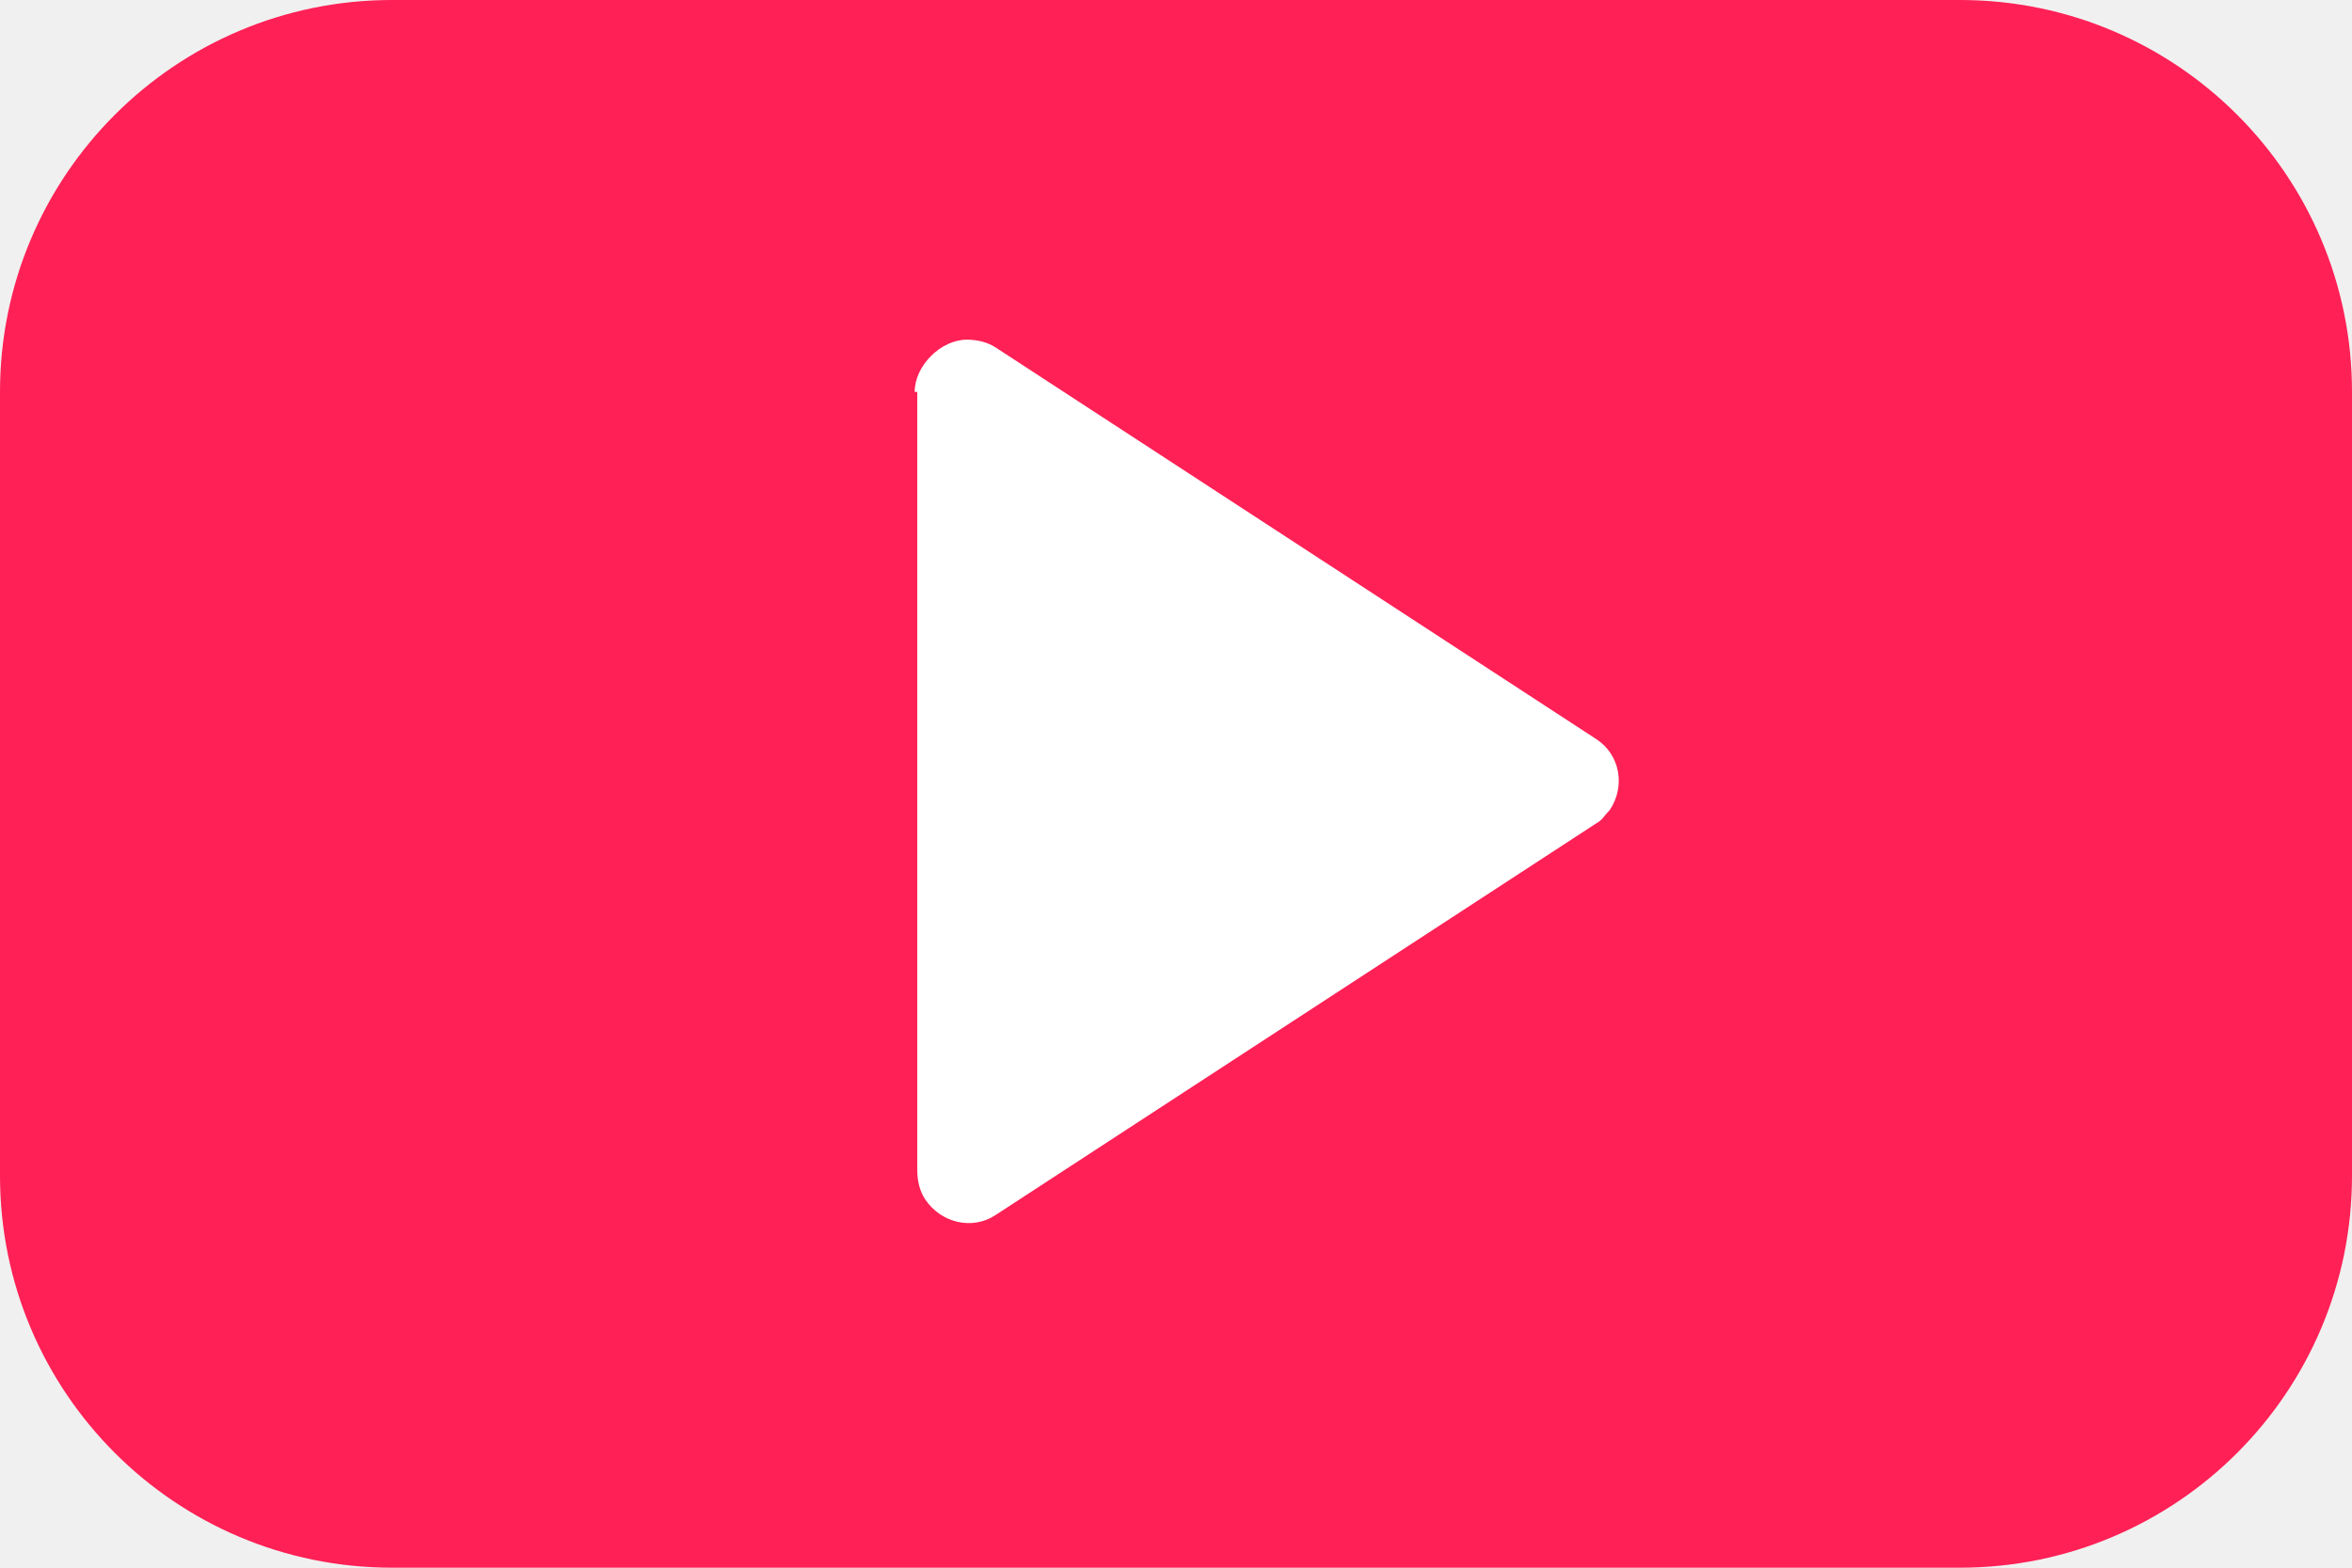
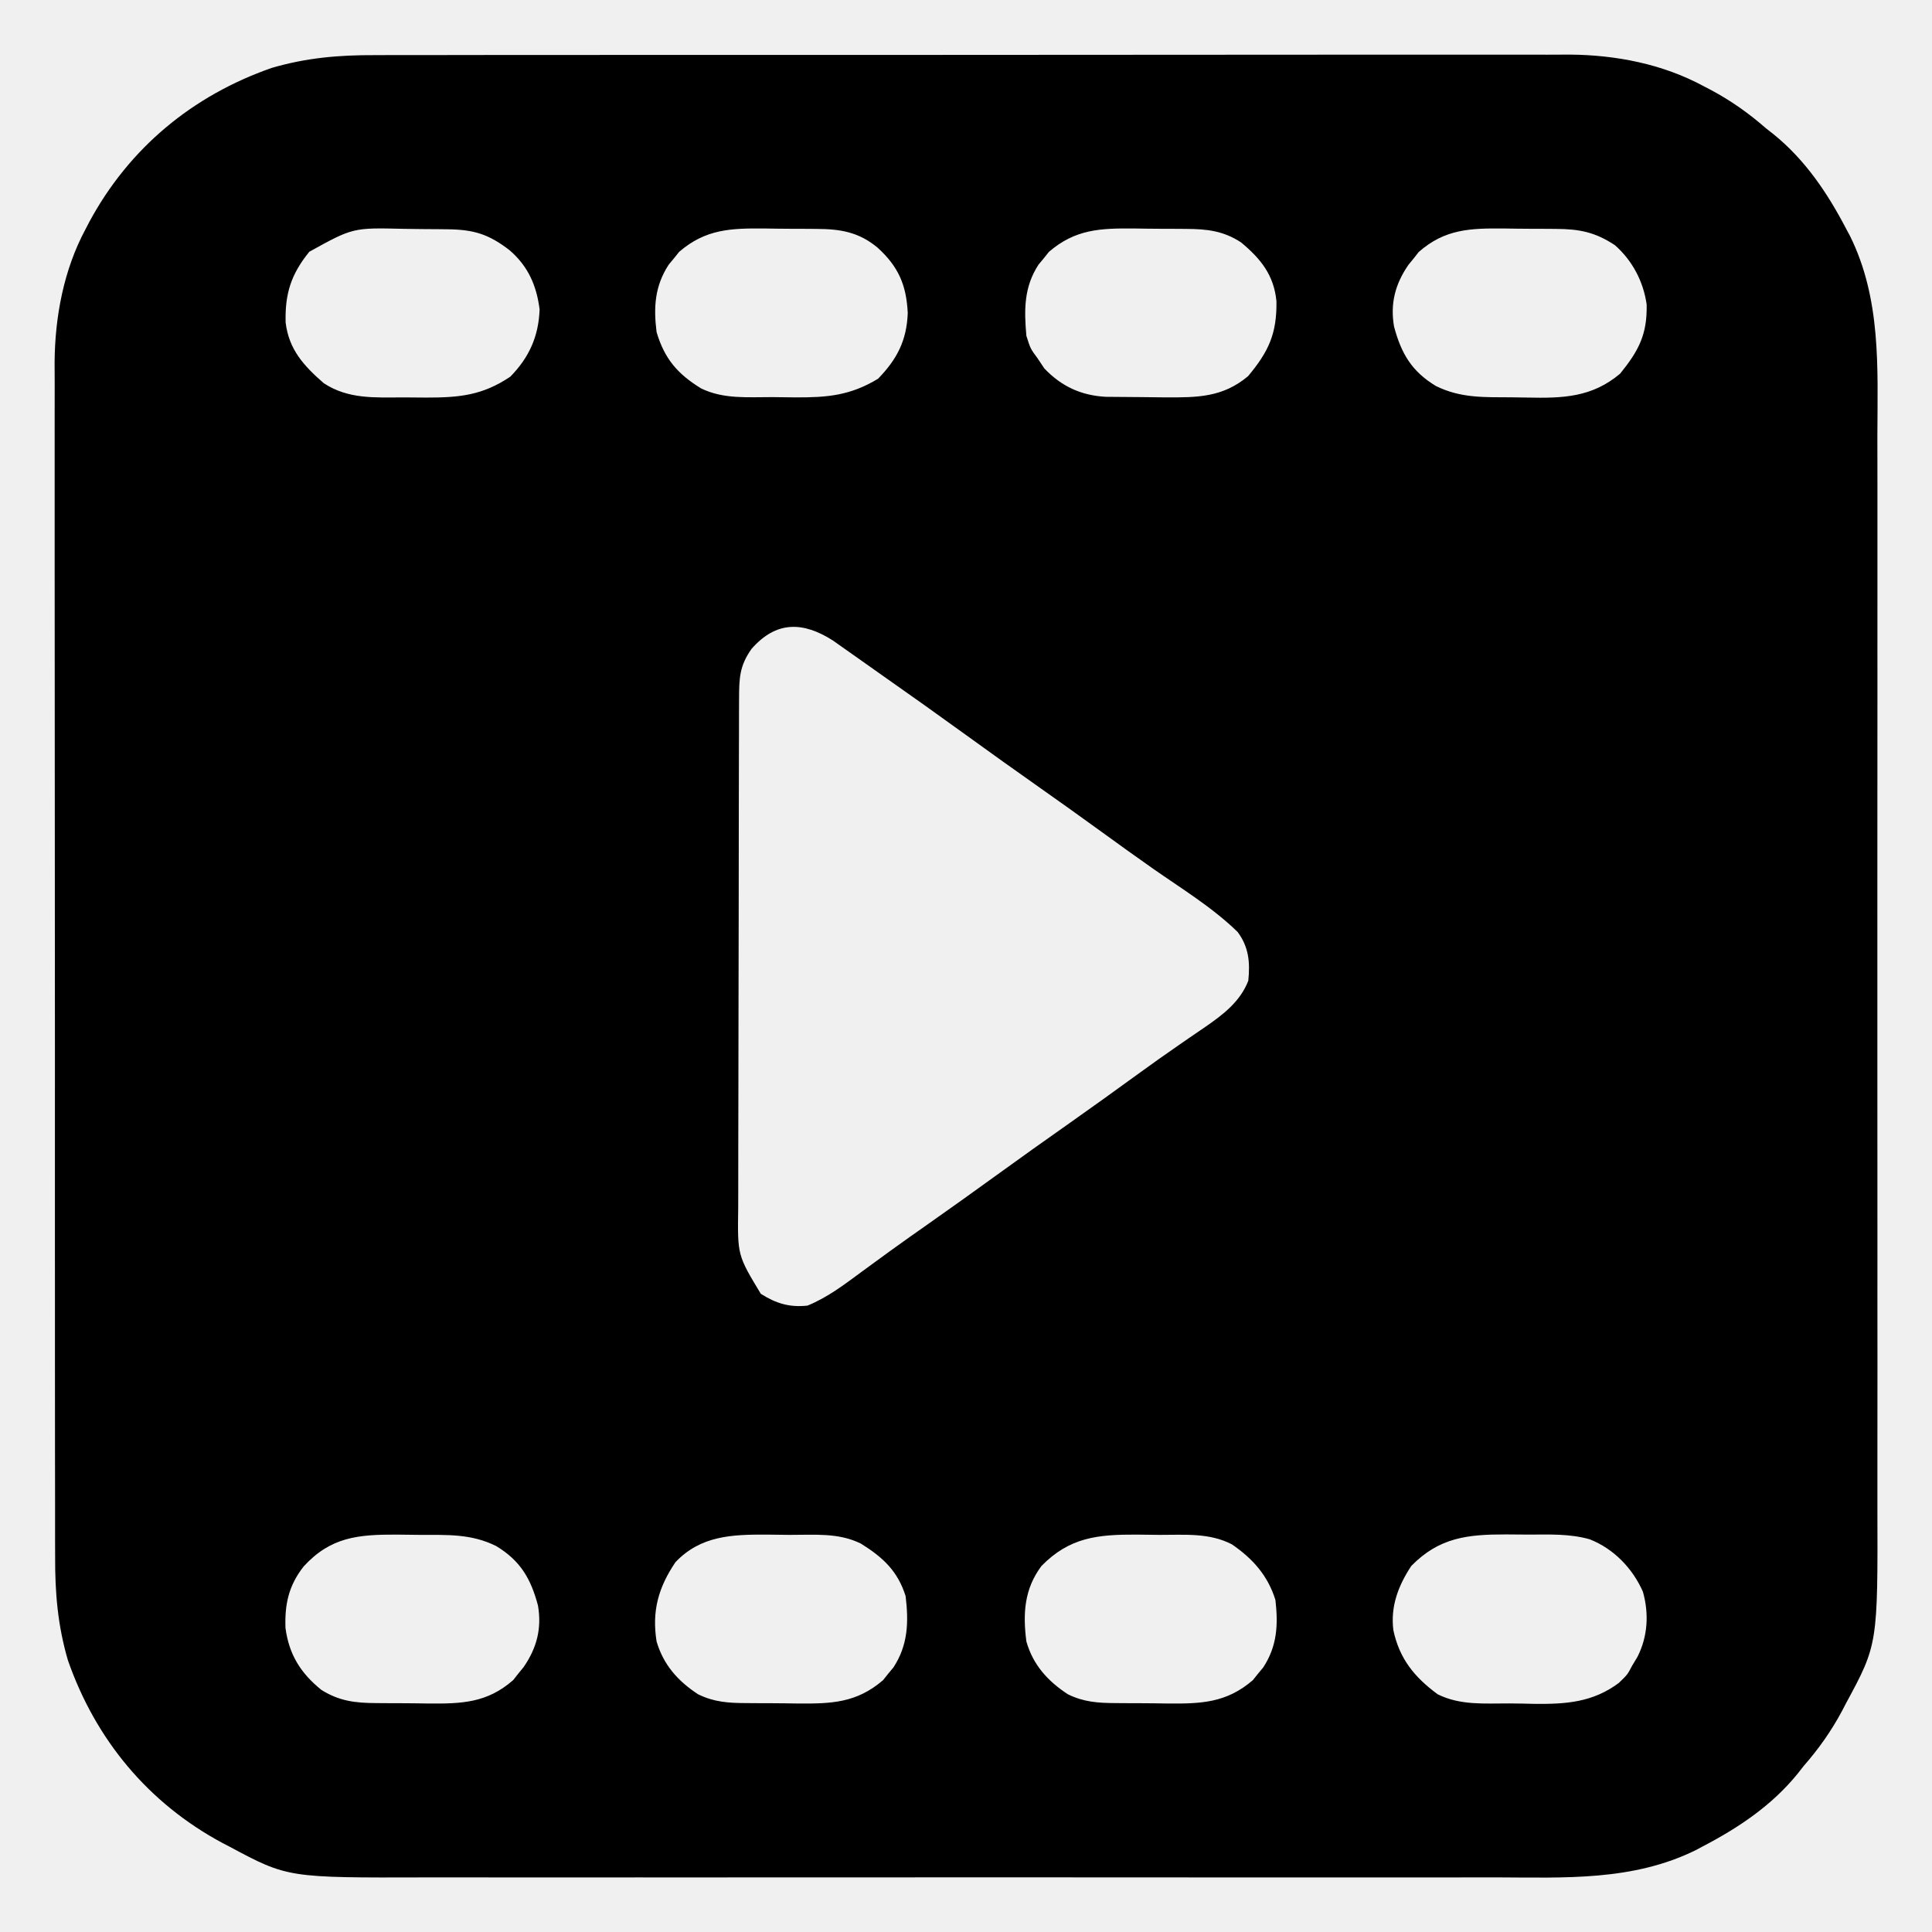
- <svg xmlns="http://www.w3.org/2000/svg" viewBox="0 0 90 60">
-   <rect width="90" height="60" rx="15" fill="#FF2056" />
-   <path d="M35 15c0-1 1-2 2-2 .4 0 .8.1 1.1.3l23 15c.9.6 1.1 1.8.5 2.7-.2.2-.3.4-.5.5l-23 15c-.9.6-2.1.3-2.7-.6-.2-.3-.3-.7-.3-1.1V15z" fill="white" />
+ <svg xmlns="http://www.w3.org/2000/svg" version="1.1" width="512" height="512">
+   <path d="M0 0 C1.411 -0.004 2.821 -0.01 4.231 -0.016 C8.071 -0.031 11.91 -0.027 15.749 -0.019 C19.904 -0.014 24.058 -0.027 28.213 -0.037 C36.339 -0.054 44.465 -0.055 52.59 -0.05 C59.199 -0.046 65.808 -0.047 72.417 -0.053 C73.832 -0.054 73.832 -0.054 75.274 -0.055 C77.19 -0.057 79.106 -0.058 81.021 -0.06 C98.963 -0.073 116.904 -0.068 134.845 -0.056 C151.233 -0.046 167.62 -0.059 184.007 -0.083 C200.863 -0.108 217.719 -0.117 234.575 -0.111 C244.026 -0.107 253.478 -0.109 262.929 -0.127 C270.976 -0.142 279.022 -0.142 287.068 -0.125 C291.168 -0.116 295.267 -0.114 299.366 -0.13 C303.13 -0.143 306.893 -0.138 310.656 -0.119 C312.639 -0.114 314.622 -0.128 316.605 -0.143 C328.806 -0.044 341.174 2.349 351.998 8.2 C352.66 8.545 353.322 8.89 354.004 9.245 C359.326 12.092 364.017 15.412 368.561 19.388 C369.221 19.906 369.881 20.424 370.561 20.958 C378.983 27.768 384.915 36.617 389.873 46.138 C390.186 46.72 390.5 47.302 390.822 47.901 C399.109 64.637 398.143 82.768 398.084 100.924 C398.074 105.077 398.089 109.229 398.1 113.382 C398.117 121.497 398.114 129.613 398.102 137.728 C398.093 144.328 398.092 150.929 398.096 157.529 C398.097 158.471 398.097 159.414 398.098 160.385 C398.099 162.3 398.1 164.215 398.102 166.129 C398.113 184.051 398.1 201.972 398.079 219.893 C398.061 235.243 398.064 250.592 398.082 265.941 C398.104 283.802 398.112 301.663 398.1 319.524 C398.098 321.431 398.097 323.339 398.096 325.246 C398.095 326.654 398.095 326.654 398.094 328.09 C398.091 334.676 398.096 341.262 398.106 347.848 C398.117 355.883 398.114 363.919 398.093 371.954 C398.082 376.047 398.078 380.14 398.091 384.233 C398.202 421.187 398.202 421.187 389.748 436.825 C389.403 437.487 389.059 438.149 388.704 438.831 C385.856 444.153 382.537 448.844 378.561 453.388 C378.043 454.048 377.524 454.708 376.99 455.388 C370.18 463.81 361.331 469.742 351.811 474.7 C351.229 475.013 350.647 475.327 350.047 475.649 C333.312 483.936 315.18 482.97 297.025 482.911 C292.872 482.901 288.719 482.916 284.566 482.926 C276.451 482.944 268.336 482.94 260.221 482.929 C253.62 482.92 247.02 482.919 240.419 482.923 C239.477 482.924 238.535 482.924 237.564 482.925 C235.649 482.926 233.734 482.927 231.819 482.929 C213.898 482.94 195.976 482.927 178.055 482.905 C162.706 482.888 147.356 482.891 132.007 482.909 C114.146 482.931 96.285 482.939 78.425 482.927 C76.517 482.925 74.61 482.924 72.702 482.923 C71.294 482.922 71.294 482.922 69.858 482.921 C63.272 482.918 56.686 482.923 50.1 482.933 C42.065 482.944 34.03 482.941 25.994 482.92 C21.901 482.909 17.808 482.905 13.715 482.918 C-23.186 483.029 -23.186 483.029 -38.627 474.763 C-39.605 474.254 -39.605 474.254 -40.604 473.735 C-60.178 463.19 -74.106 446.4 -81.439 425.388 C-84.137 416.181 -84.872 407.506 -84.827 397.948 C-84.831 396.538 -84.837 395.127 -84.843 393.717 C-84.858 389.878 -84.854 386.039 -84.846 382.2 C-84.841 378.045 -84.854 373.89 -84.864 369.735 C-84.881 361.609 -84.882 353.484 -84.877 345.358 C-84.873 338.749 -84.874 332.14 -84.88 325.531 C-84.88 324.588 -84.881 323.645 -84.882 322.674 C-84.883 320.758 -84.885 318.843 -84.887 316.927 C-84.9 298.986 -84.895 281.045 -84.883 263.103 C-84.873 246.716 -84.886 230.328 -84.91 213.941 C-84.935 197.085 -84.944 180.229 -84.938 163.374 C-84.934 153.922 -84.936 144.471 -84.954 135.019 C-84.969 126.973 -84.969 118.926 -84.952 110.88 C-84.943 106.781 -84.941 102.682 -84.956 98.582 C-84.97 94.819 -84.965 91.056 -84.946 87.292 C-84.941 85.309 -84.955 83.326 -84.97 81.344 C-84.872 69.302 -82.55 56.915 -76.814 46.2 C-76.475 45.548 -76.136 44.895 -75.786 44.223 C-65.241 24.649 -48.452 10.721 -27.439 3.388 C-18.232 0.69 -9.558 -0.045 0 0 Z M-17.463 52.099 C-22.285 58.036 -23.951 63.19 -23.744 70.868 C-22.878 78.026 -18.914 82.347 -13.635 86.942 C-7.149 91.212 -0.085 90.728 7.391 90.703 C9.424 90.7 11.454 90.724 13.486 90.749 C22.286 90.753 28.401 90.187 35.811 85.2 C40.769 80.129 43.305 74.542 43.561 67.388 C42.762 61.083 40.536 55.954 35.627 51.72 C30.075 47.431 26.132 46.223 19.111 46.149 C18.014 46.137 18.014 46.137 16.895 46.125 C15.346 46.111 13.797 46.1 12.247 46.093 C10.673 46.081 9.1 46.061 7.526 46.031 C-5.911 45.714 -5.911 45.714 -17.463 52.099 Z M80.537 52.134 C80.091 52.692 79.645 53.25 79.186 53.825 C78.724 54.381 78.263 54.936 77.787 55.509 C74.08 61.188 73.729 66.788 74.561 73.388 C76.65 80.468 80.138 84.512 86.377 88.329 C92.339 91.219 98.748 90.609 105.24 90.628 C107.29 90.638 109.339 90.669 111.389 90.7 C119.884 90.734 125.904 90.203 133.248 85.763 C138.278 80.597 140.865 75.607 141.123 68.325 C140.764 60.891 138.628 56.013 133.123 51.013 C128.134 46.868 123.273 46.072 116.916 46.052 C115.823 46.042 115.823 46.042 114.708 46.032 C113.171 46.021 111.634 46.017 110.097 46.017 C107.766 46.013 105.436 45.976 103.106 45.938 C94.252 45.87 87.548 46.084 80.537 52.134 Z M178.537 52.134 C178.091 52.692 177.645 53.25 177.186 53.825 C176.724 54.381 176.263 54.936 175.787 55.509 C171.891 61.478 171.949 67.467 172.561 74.388 C173.644 77.808 173.644 77.808 175.561 80.388 C176.427 81.687 176.427 81.687 177.311 83.013 C181.826 87.779 187.098 90.207 193.642 90.549 C196.841 90.586 200.041 90.619 203.24 90.628 C205.29 90.638 207.339 90.669 209.389 90.7 C217.846 90.733 224.597 90.721 231.311 85.075 C236.827 78.487 238.946 73.755 238.834 65.239 C238.168 58.29 234.676 53.964 229.44 49.614 C224.76 46.559 220.4 46.069 214.916 46.052 C213.823 46.042 213.823 46.042 212.708 46.032 C211.171 46.021 209.634 46.017 208.097 46.017 C205.766 46.013 203.436 45.976 201.106 45.938 C192.252 45.87 185.548 46.084 178.537 52.134 Z M276.537 52.169 C276.091 52.736 275.645 53.303 275.186 53.888 C274.724 54.455 274.263 55.022 273.787 55.606 C270.299 60.672 268.95 65.825 269.994 71.919 C271.898 79.059 274.661 83.812 281.123 87.7 C287.724 90.941 293.908 90.64 301.185 90.683 C302.552 90.694 303.918 90.715 305.284 90.744 C314.778 90.95 322.428 90.698 329.901 84.423 C334.819 78.35 337.118 74.035 336.94 66.083 C336.086 60.008 333.168 54.458 328.561 50.388 C323.352 46.915 319.115 46.072 312.916 46.052 C311.823 46.042 311.823 46.042 310.708 46.032 C309.171 46.021 307.634 46.017 306.097 46.017 C303.766 46.013 301.436 45.976 299.106 45.938 C290.265 45.87 283.493 46.045 276.537 52.169 Z M99.748 157.325 C96.512 161.856 96.435 165.159 96.42 170.668 C96.415 171.959 96.409 173.25 96.403 174.581 C96.402 176.01 96.401 177.438 96.4 178.867 C96.395 180.374 96.39 181.88 96.385 183.387 C96.371 187.478 96.365 191.569 96.361 195.66 C96.358 198.217 96.353 200.774 96.349 203.331 C96.335 211.334 96.326 219.337 96.322 227.34 C96.317 236.573 96.3 245.806 96.271 255.039 C96.249 262.179 96.239 269.32 96.238 276.461 C96.237 280.724 96.231 284.987 96.213 289.25 C96.196 293.261 96.194 297.272 96.203 301.283 C96.204 302.753 96.2 304.222 96.19 305.691 C96.008 318.033 96.008 318.033 102.186 328.263 C106.252 330.823 109.75 331.901 114.561 331.388 C119.873 329.216 124.288 325.837 128.873 322.45 C130.483 321.274 132.094 320.098 133.705 318.923 C134.923 318.034 134.923 318.034 136.165 317.126 C139.771 314.51 143.414 311.947 147.061 309.388 C152.926 305.264 158.755 301.095 164.561 296.888 C171.061 292.177 177.599 287.525 184.166 282.907 C190.081 278.741 195.95 274.513 201.802 270.259 C205.605 267.499 209.428 264.775 213.299 262.11 C214.45 261.314 214.45 261.314 215.625 260.501 C217.076 259.5 218.531 258.506 219.992 257.52 C224.716 254.254 229.224 250.827 231.373 245.298 C231.865 240.451 231.536 236.417 228.561 232.388 C221.941 225.909 213.701 220.894 206.123 215.595 C201.569 212.405 197.062 209.153 192.561 205.888 C186.755 201.68 180.926 197.512 175.061 193.388 C169.196 189.264 163.366 185.094 157.561 180.888 C149.596 175.119 141.585 169.419 133.533 163.773 C131.612 162.424 129.697 161.067 127.783 159.708 C126.626 158.893 125.468 158.077 124.311 157.263 C123.316 156.559 122.32 155.855 121.295 155.13 C113.377 150.085 106.29 149.879 99.748 157.325 Z M-18.963 400.509 C-22.947 405.579 -24.013 410.536 -23.783 416.833 C-22.834 423.883 -19.776 428.752 -14.318 433.196 C-9.608 436.183 -5.279 436.706 0.205 436.724 C1.298 436.734 1.298 436.734 2.413 436.744 C3.95 436.754 5.488 436.759 7.025 436.758 C9.356 436.763 11.685 436.799 14.016 436.837 C22.857 436.905 29.628 436.73 36.584 430.606 C37.03 430.039 37.476 429.472 37.936 428.888 C38.397 428.32 38.859 427.753 39.334 427.169 C42.822 422.104 44.171 416.95 43.127 410.856 C41.224 403.717 38.46 398.963 31.998 395.075 C25.369 391.821 19.188 392.168 11.881 392.147 C9.831 392.138 7.782 392.107 5.733 392.075 C-4.491 392.035 -11.804 392.68 -18.963 400.509 Z M79.561 399.388 C75.032 406.093 73.283 412.346 74.561 420.388 C76.375 426.568 80.21 430.895 85.561 434.388 C89.754 436.456 93.61 436.709 98.205 436.724 C99.298 436.734 99.298 436.734 100.413 436.744 C101.95 436.754 103.488 436.759 105.025 436.758 C107.356 436.763 109.685 436.799 112.016 436.837 C120.869 436.905 127.573 436.692 134.584 430.642 C135.03 430.083 135.476 429.525 135.936 428.95 C136.397 428.395 136.859 427.839 137.334 427.267 C141.213 421.325 141.385 415.284 140.561 408.388 C138.477 401.733 134.549 398.103 128.744 394.481 C122.82 391.514 116.363 392.166 109.881 392.147 C107.831 392.138 105.782 392.107 103.733 392.075 C94.554 392.039 86.261 392.326 79.561 399.388 Z M176.561 400.388 C172.003 406.474 171.595 412.999 172.561 420.388 C174.31 426.576 178.228 430.906 183.561 434.388 C187.754 436.456 191.61 436.709 196.205 436.724 C197.298 436.734 197.298 436.734 198.413 436.744 C199.95 436.754 201.488 436.759 203.025 436.758 C205.356 436.763 207.685 436.799 210.016 436.837 C218.869 436.905 225.573 436.692 232.584 430.642 C233.03 430.083 233.476 429.525 233.936 428.95 C234.397 428.395 234.859 427.839 235.334 427.267 C239.041 421.589 239.31 415.987 238.561 409.388 C236.545 402.926 232.561 398.437 226.998 394.638 C220.961 391.542 214.526 392.166 207.881 392.147 C205.831 392.138 203.782 392.107 201.733 392.075 C191.528 392.035 184.026 392.753 176.561 400.388 Z M274.561 400.388 C271.146 405.57 269.016 411.087 269.815 417.392 C271.412 424.973 275.429 429.883 281.561 434.388 C287.517 437.37 293.986 436.797 300.488 436.813 C302.725 436.825 304.959 436.874 307.195 436.925 C315.526 437.021 322.635 436.549 329.561 431.388 C331.846 429.191 331.846 429.191 333.123 426.763 C333.578 426.007 334.033 425.252 334.502 424.474 C337.252 419.055 337.586 413.046 335.947 407.2 C333.184 400.968 328.219 395.835 321.853 393.316 C316.526 391.814 311.233 392.054 305.73 392.072 C303.698 392.075 301.667 392.052 299.635 392.026 C289.49 392.021 281.977 392.803 274.561 400.388 Z " fill="#000000" transform="translate(99.43929,14.61232)" />
</svg>
